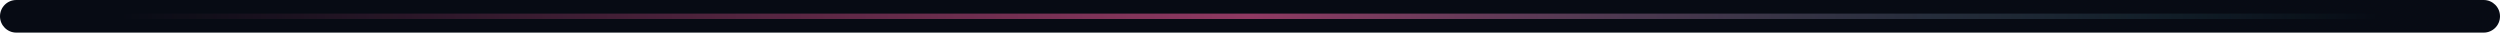
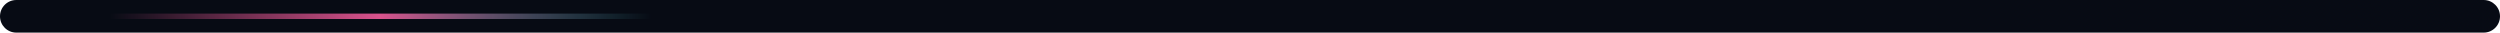
<svg xmlns="http://www.w3.org/2000/svg" width="920" height="12" viewBox="0 0 920 12" role="img" aria-hidden="true">
-   <rect width="920" height="12" rx="6" fill="#070b14" />
-   <rect x="40" y="5" width="840" height="2" rx="1" fill="url(#g)" />
  <defs>
    <linearGradient id="g" x1="0%" y1="0%" x2="100%" y2="0%">
      <stop offset="0%" stop-color="#ff5fa2" stop-opacity="0" />
-       <stop offset="50%" stop-color="#ff5fa2" stop-opacity="0.55" />
+       <stop offset="50%" stop-color="#ff5fa2" stop-opacity="0.85" />
      <stop offset="100%" stop-color="#4fd6e0" stop-opacity="0" />
    </linearGradient>
  </defs>
+   <rect width="920" height="12" rx="6" fill="#070b14" />
+   <rect x="40" y="5" width="200" height="2" rx="1" fill="url(#g)">
+     <animate attributeName="x" values="40;720;40" dur="4s" repeatCount="indefinite" />
+   </rect>
</svg>
